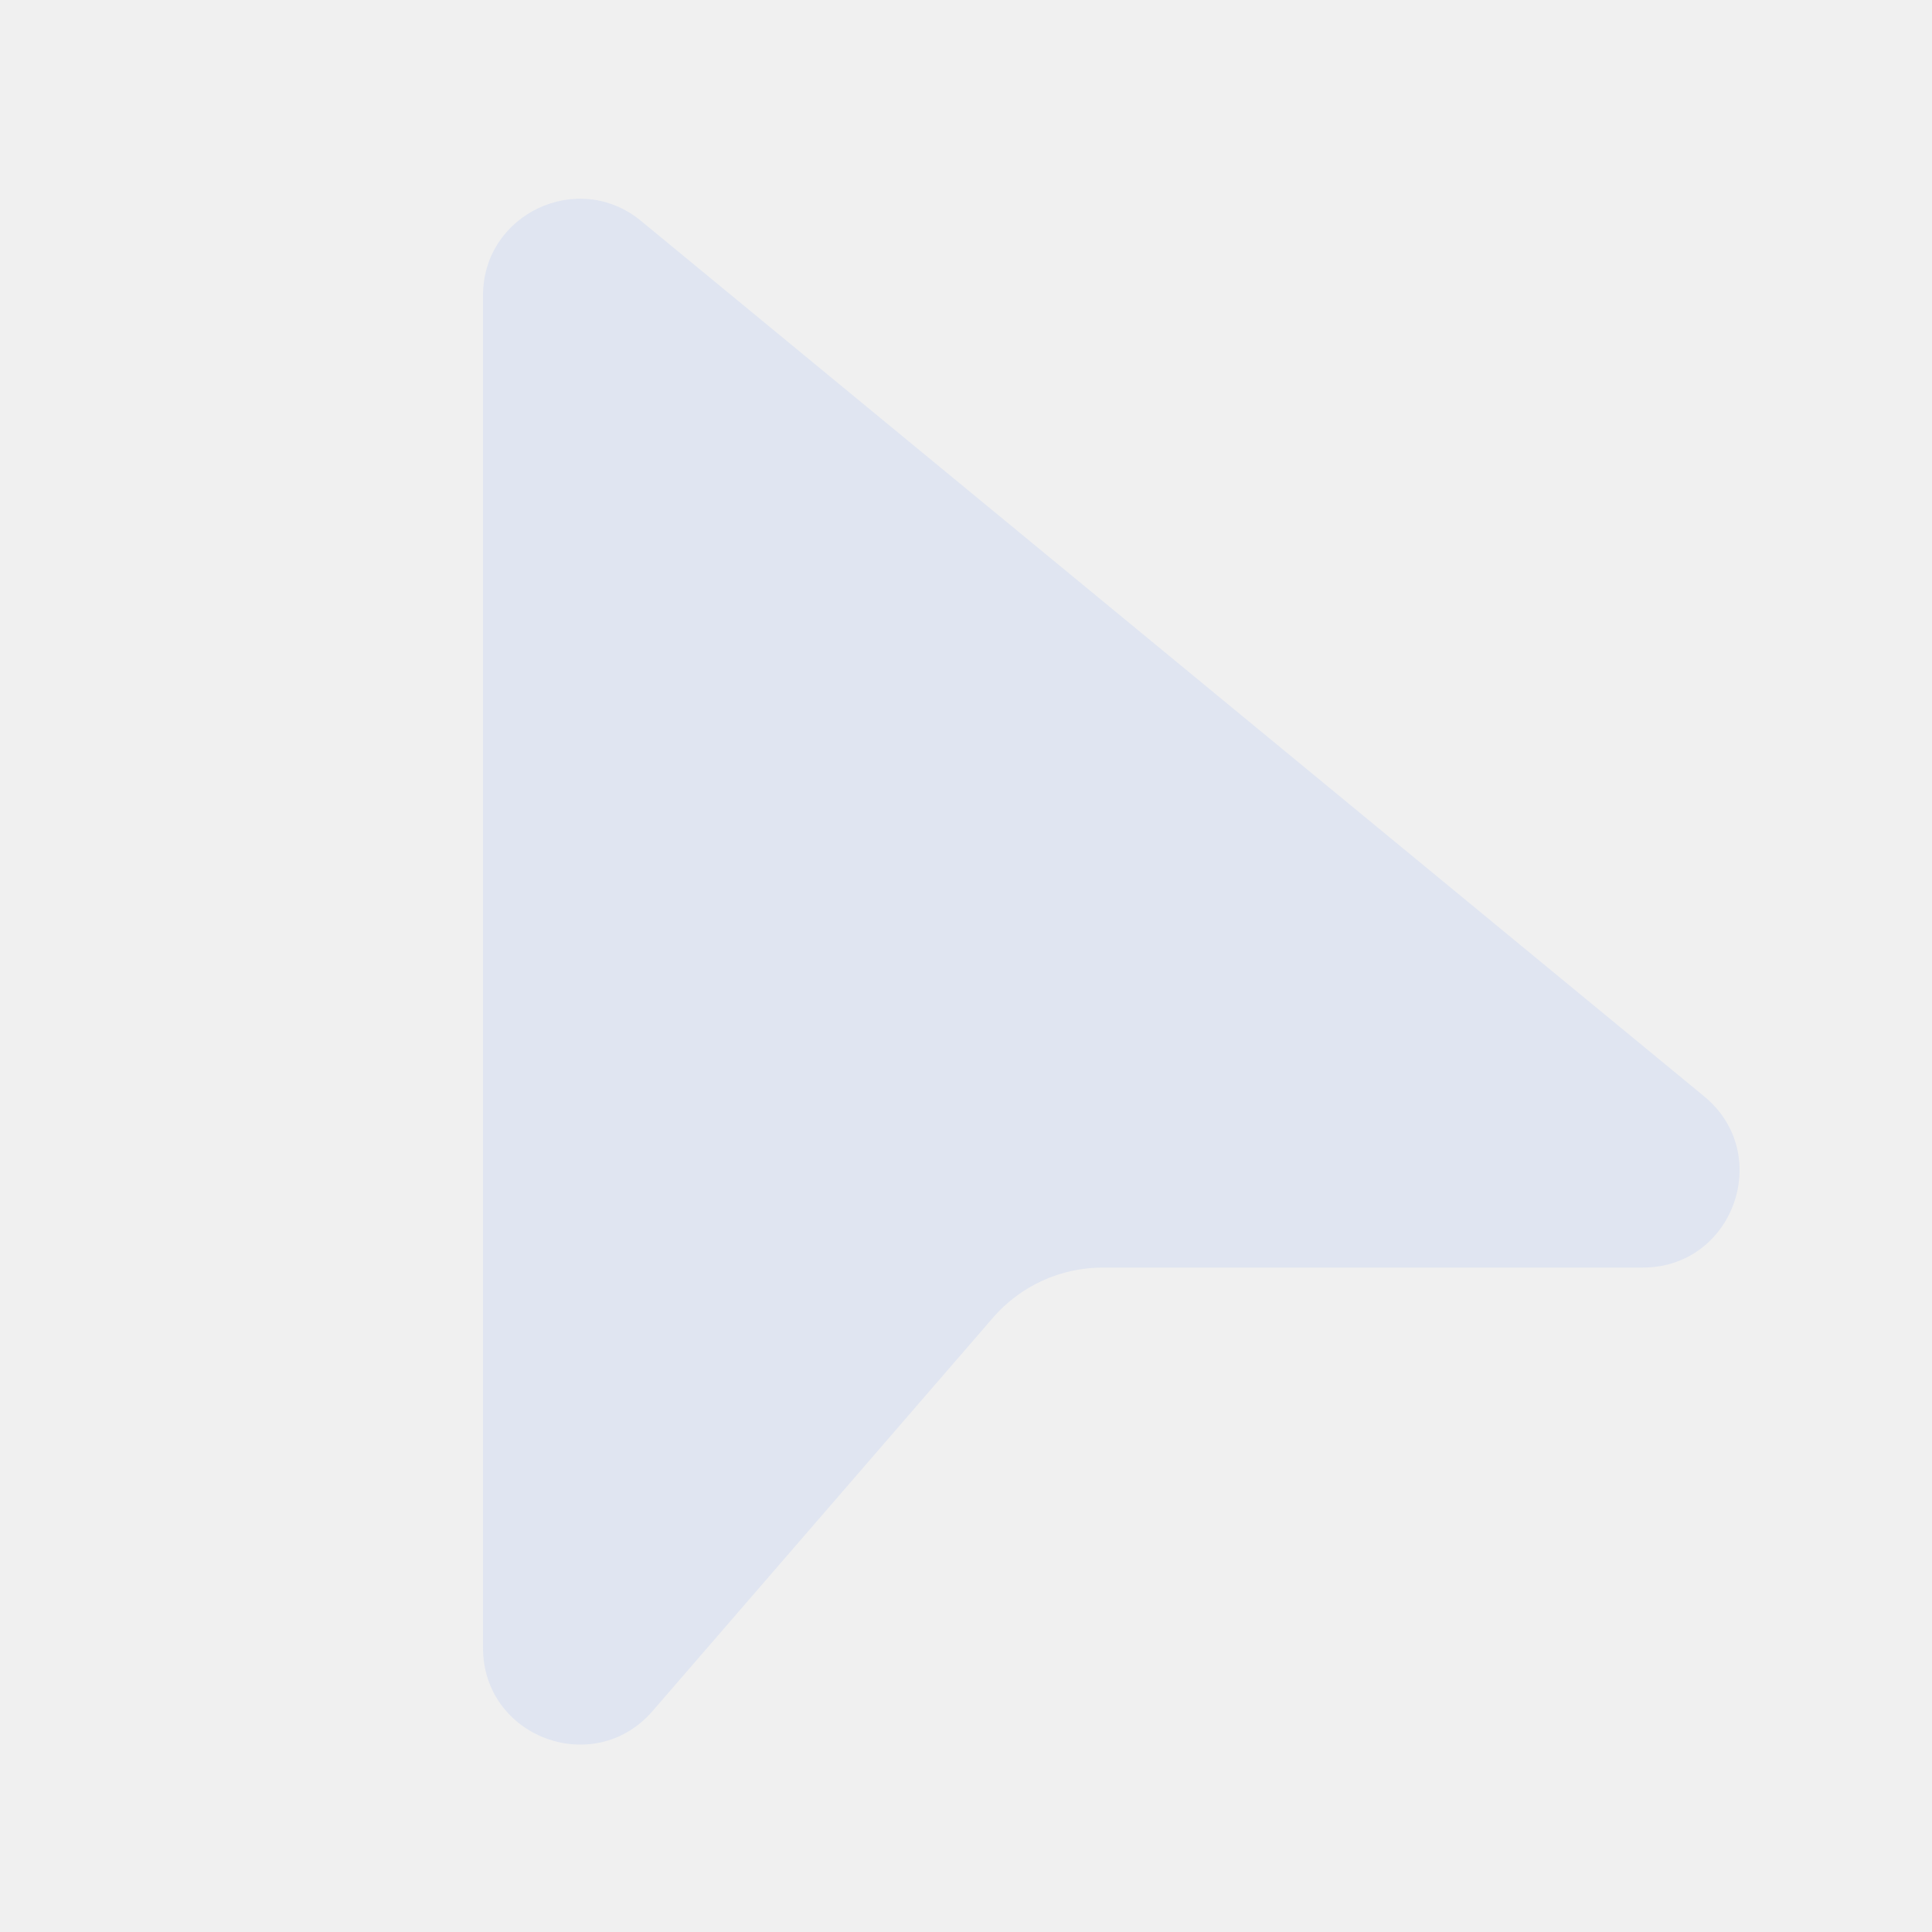
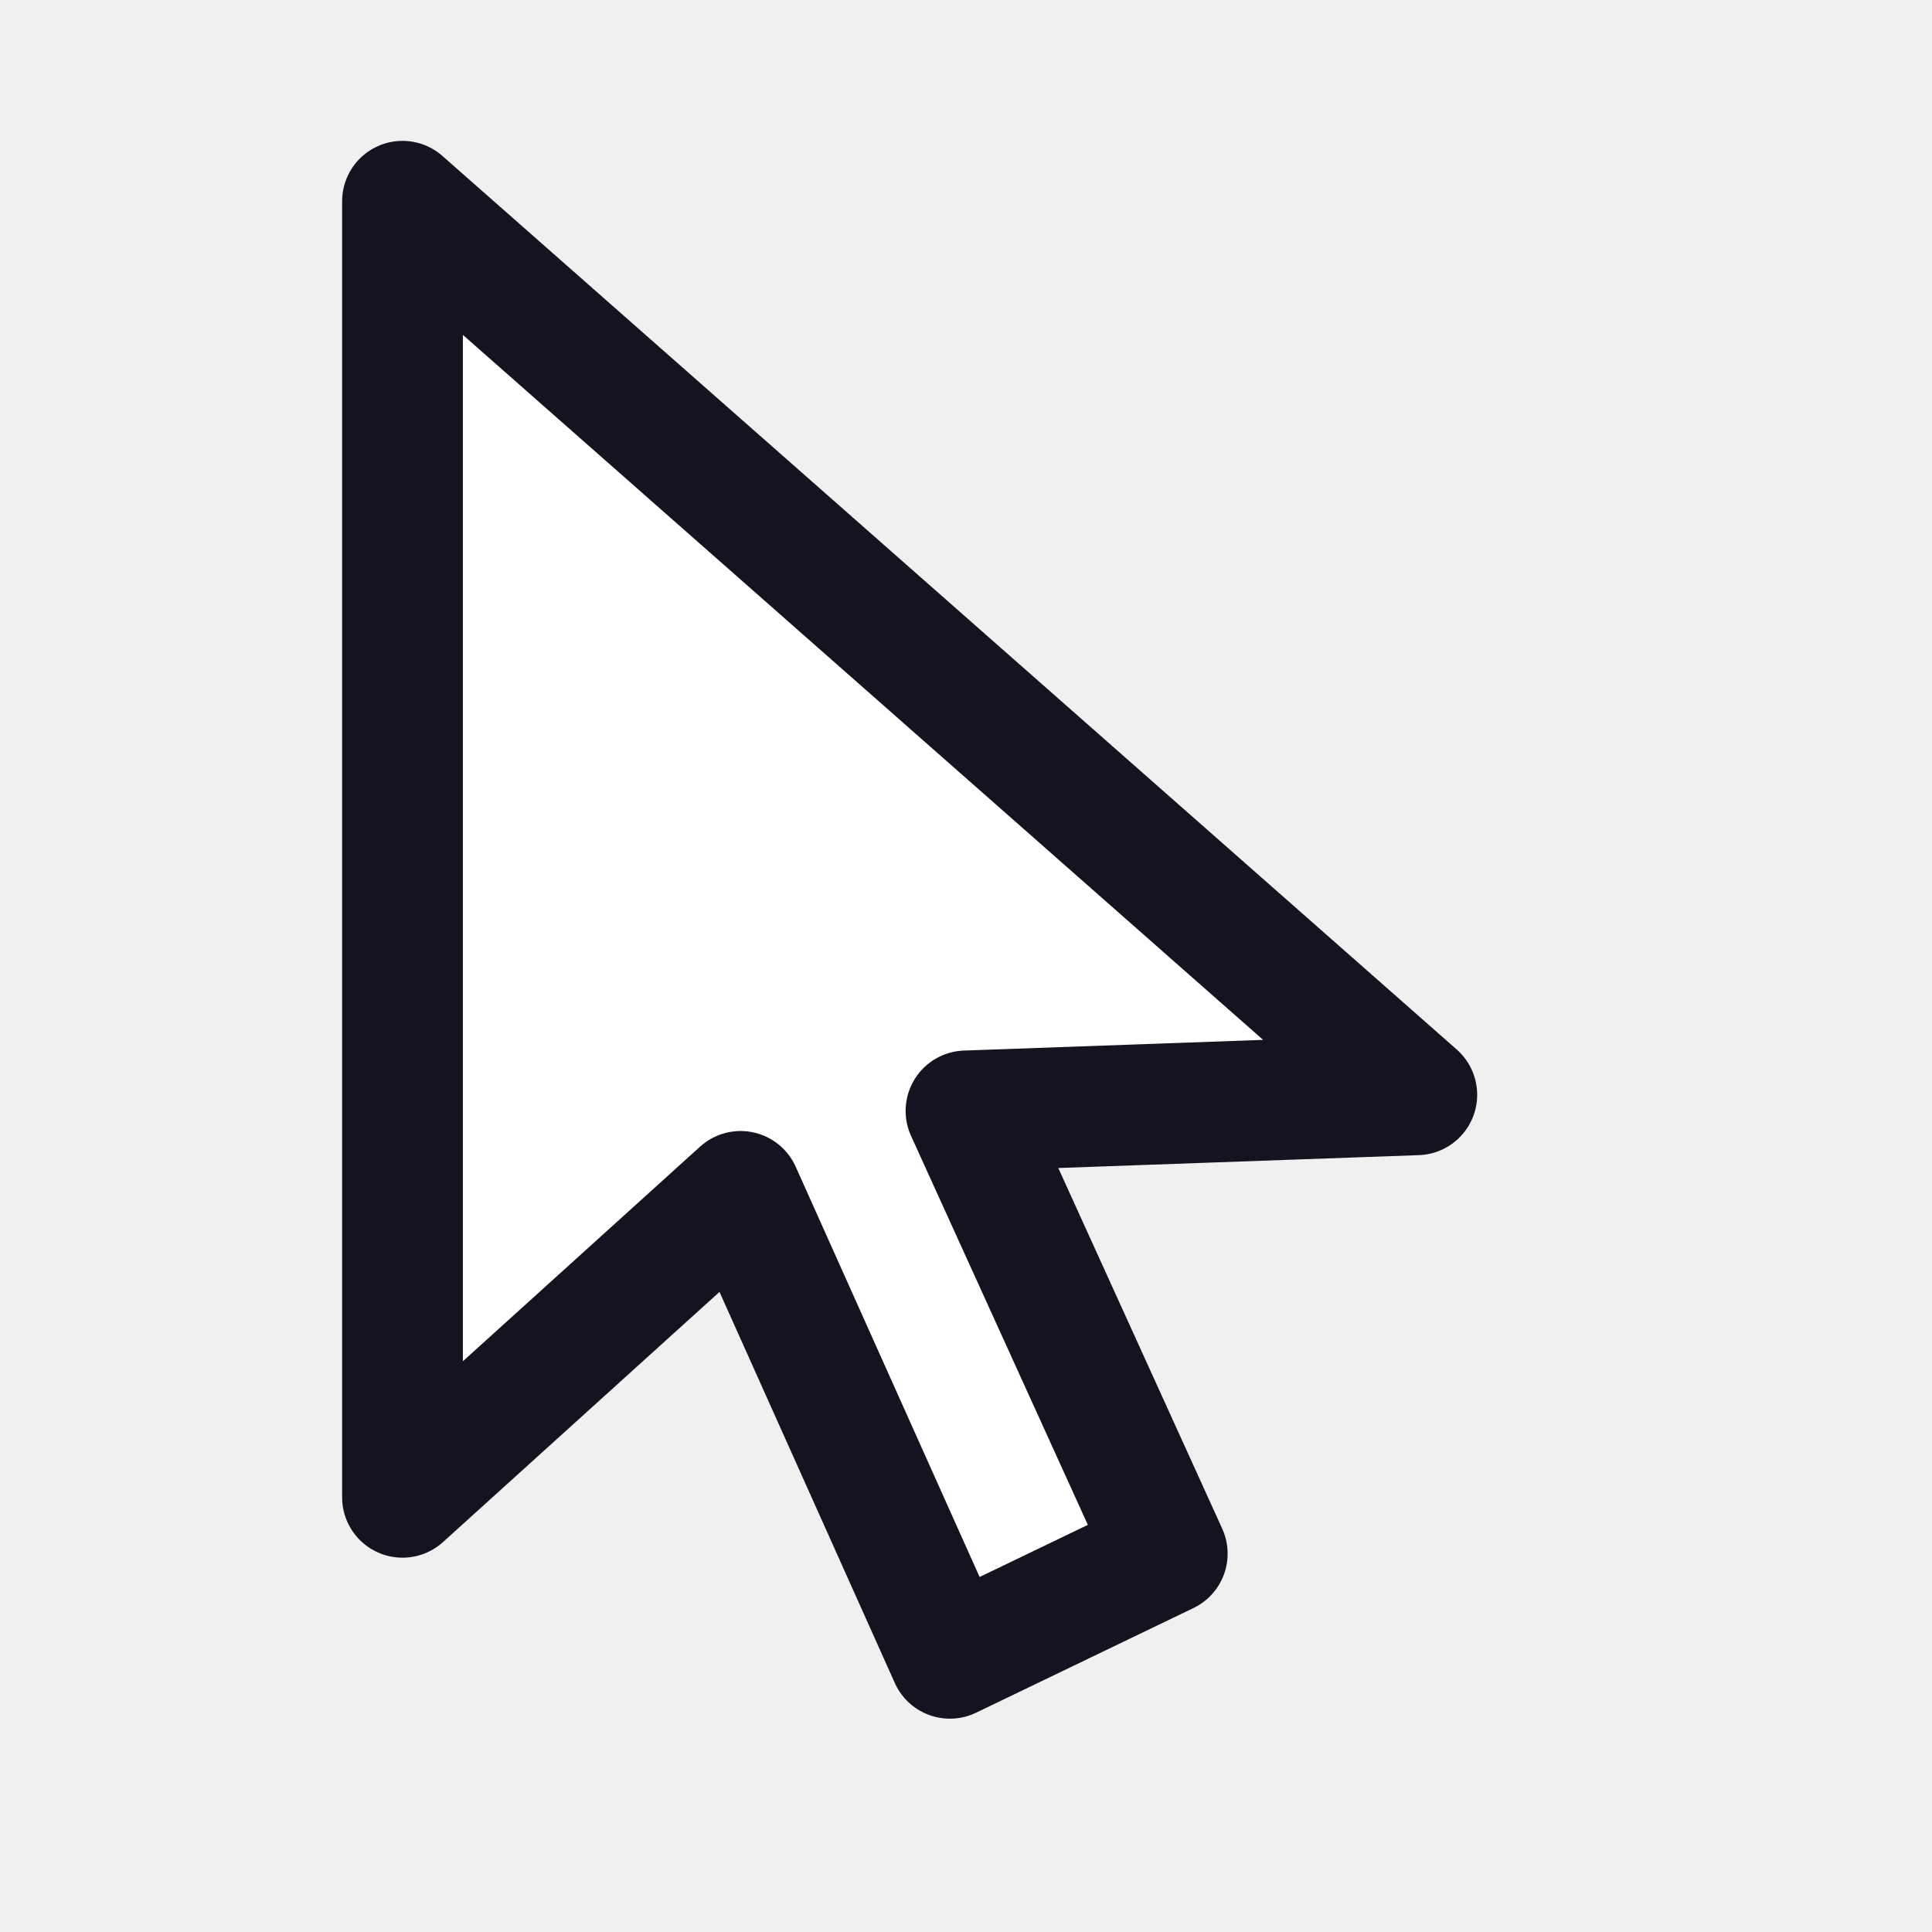
- <svg xmlns="http://www.w3.org/2000/svg" fill="none" height="20" viewBox="0 0 20 20" width="20">
-   <path d="m6.636 2.287c-.652-.537-1.636-.073-1.636.772v13.999c0 .926 1.15 1.355 1.756.654l3.524-4.072c.285-.329.699-.518 1.134-.518h5.592c.938 0 1.36-1.176.636-1.772z" fill="#e0e5f1" />
+ <svg xmlns="http://www.w3.org/2000/svg" width="24" height="24" viewBox="0 0 24 24">
+   <path d="M5 2.5 L5 18.6 L9.2 14.8 L11.8 20.6 L14.5 19.3 L12 13.8 L17.6 13.6 Z" fill="#ffffff" stroke="#16121f" stroke-width="1.5" stroke-linejoin="round" stroke-linecap="round" />
</svg>
